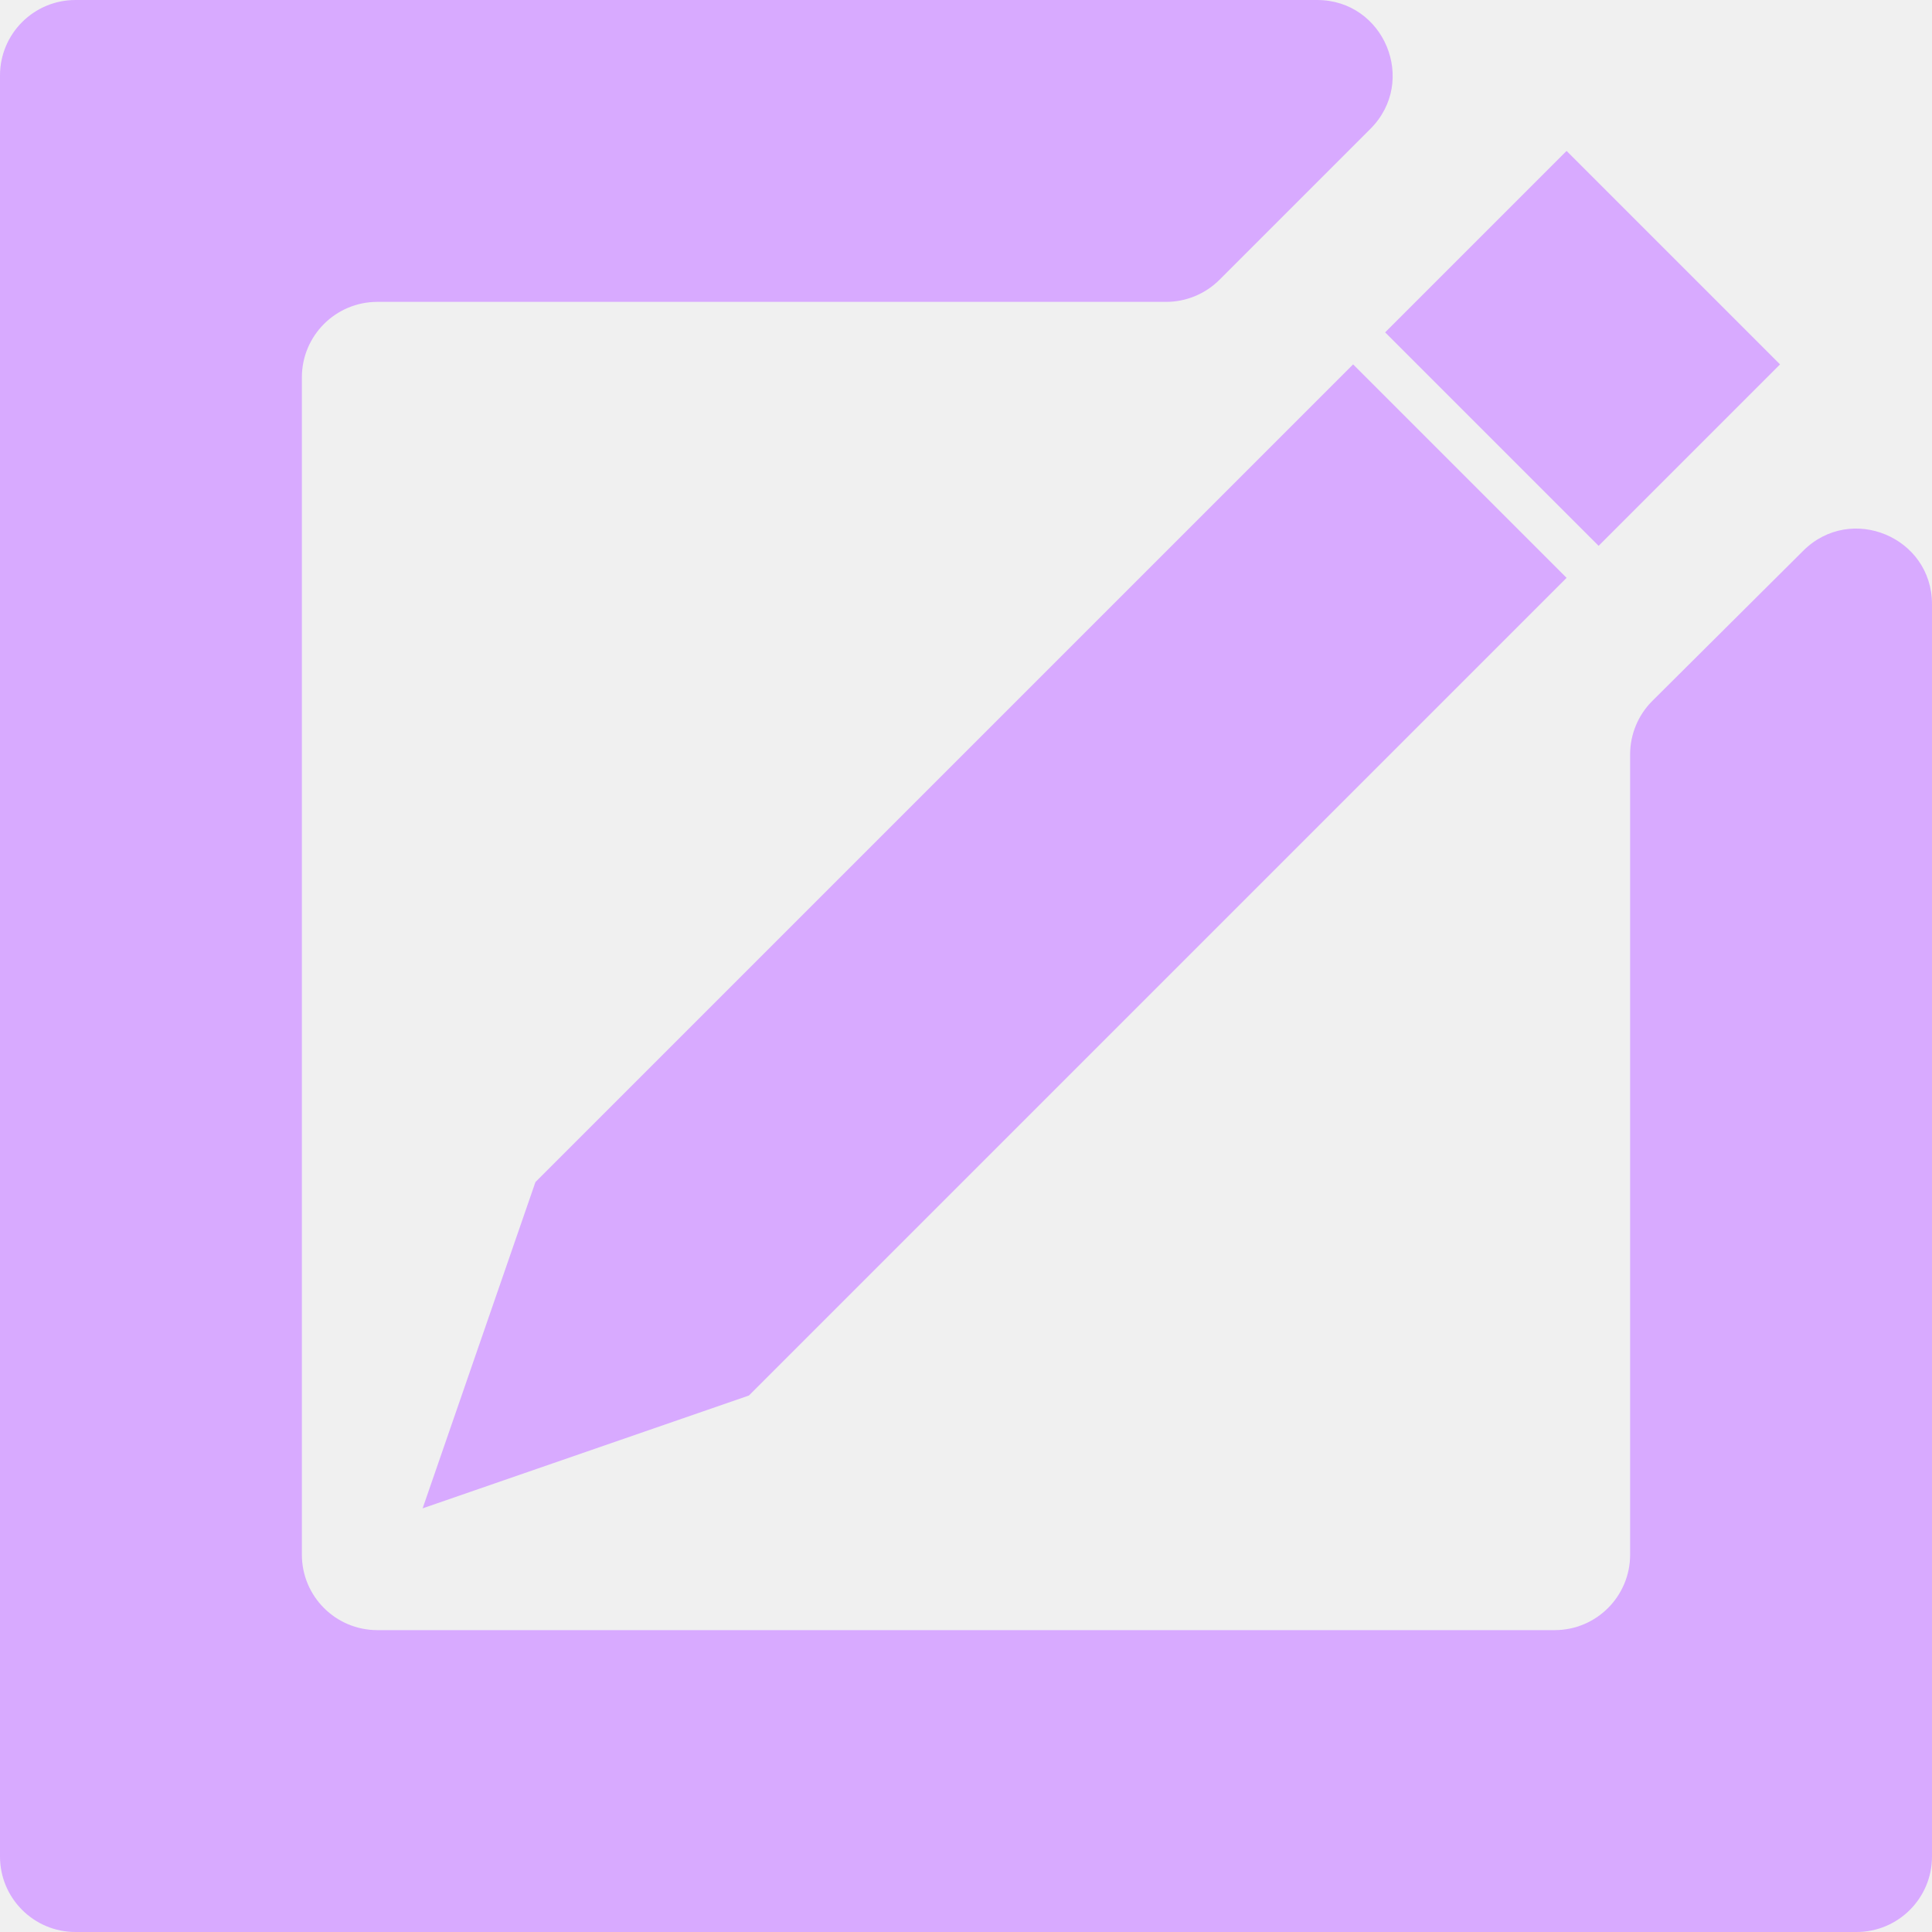
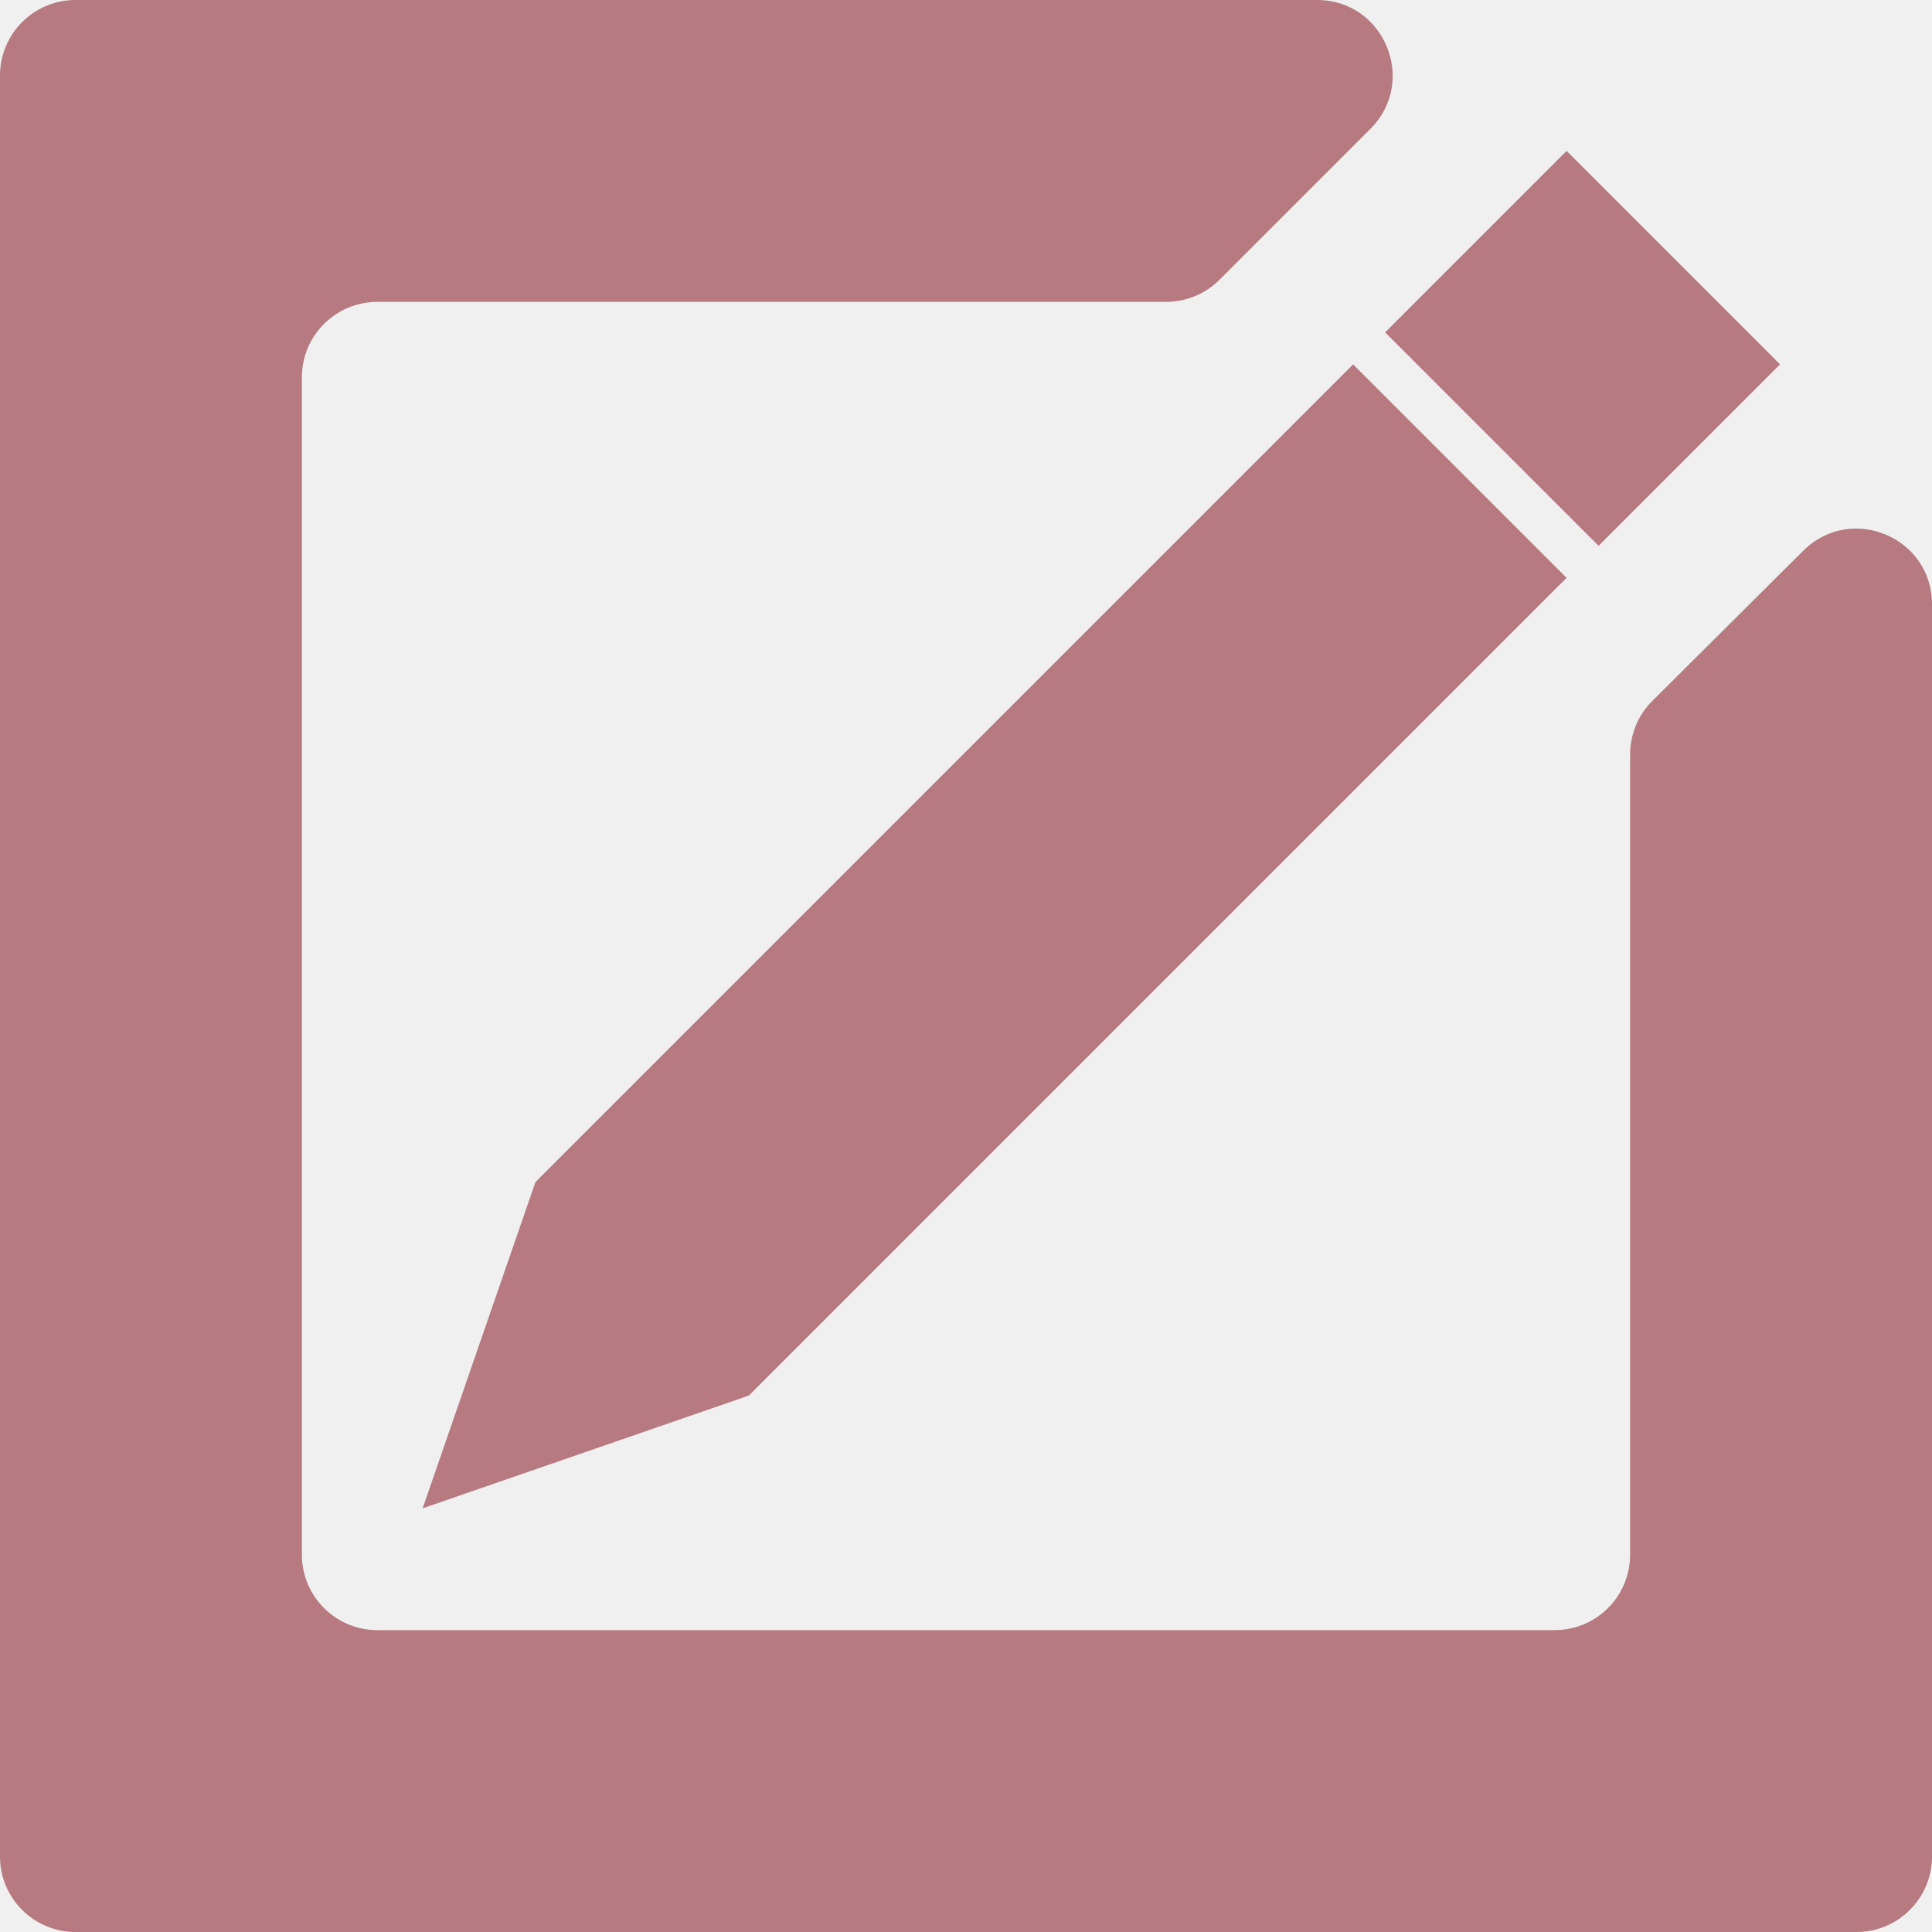
<svg xmlns="http://www.w3.org/2000/svg" width="128" height="128" viewBox="0 0 128 128" fill="none">
-   <g clip-path="url(#clip0_85_2)">
-     <path fill-rule="evenodd" clip-rule="evenodd" d="M117.932 24.142L103.79 10L91.769 22.021L105.911 36.163L117.932 24.142ZM103.79 38.284L89.648 24.142L35.474 78.316L28 99.932L49.616 92.458L103.79 38.284Z" fill="#D8AAFF" />
-     <path fill-rule="evenodd" clip-rule="evenodd" d="M77.259 20C78.585 20 79.856 19.473 80.794 18.536L90.794 8.536C93.944 5.386 91.713 -1.36903e-05 87.259 -1.30254e-05L5 -7.46365e-07C2.239 -3.34159e-07 0 2.239 0 5V123C0 125.761 2.239 128 5 128H123C125.761 128 128 125.761 128 123V40.029C128 35.581 122.627 33.347 119.473 36.485L109.473 46.436C108.53 47.374 108 48.65 108 49.98V103C108 105.762 105.761 108 103 108H25C22.239 108 20 105.762 20 103V25C20 22.239 22.239 20 25 20H77.259Z" fill="#D8AAFF" />
+   <g clip-path="url(#clip0_206_222)">
+     <mask id="mask0_206_222" style="mask-type:luminance" maskUnits="userSpaceOnUse" x="0" y="0" width="128" height="128">
+       <path d="M128 0H0V128H128V0Z" fill="white" />
+     </mask>
+     <g mask="url(#mask0_206_222)">
+       <path fill-rule="evenodd" clip-rule="evenodd" d="M117.932 24.142L103.79 10L91.769 22.021L105.911 36.163L117.932 24.142ZM103.79 38.284L89.648 24.142L35.474 78.316L28 99.932L49.616 92.458L103.79 38.284Z" fill="#B67A80" />
+       <path fill-rule="evenodd" clip-rule="evenodd" d="M77.259 20C78.585 20 79.856 19.473 80.794 18.536L90.794 8.536C93.944 5.386 91.713 -6.649e-07 87.259 0L5 1.2279e-05C2.239 1.26912e-05 0 2.239 0 5V123C0 125.761 2.239 128 5 128H123C125.761 128 128 125.761 128 123V40.029C128 35.581 122.627 33.347 119.473 36.485L109.473 46.436C108.53 47.374 108 48.65 108 49.98V103C108 105.762 105.761 108 103 108H25C22.239 108 20 105.762 20 103V25C20 22.239 22.239 20 25 20H77.259Z" fill="#B67A80" />
+     </g>
  </g>
  <defs>
-     <clipPath id="clip0_85_2">
+     <clipPath id="clip0_206_222">
      <rect width="128" height="128" fill="white" />
    </clipPath>
  </defs>
</svg>
